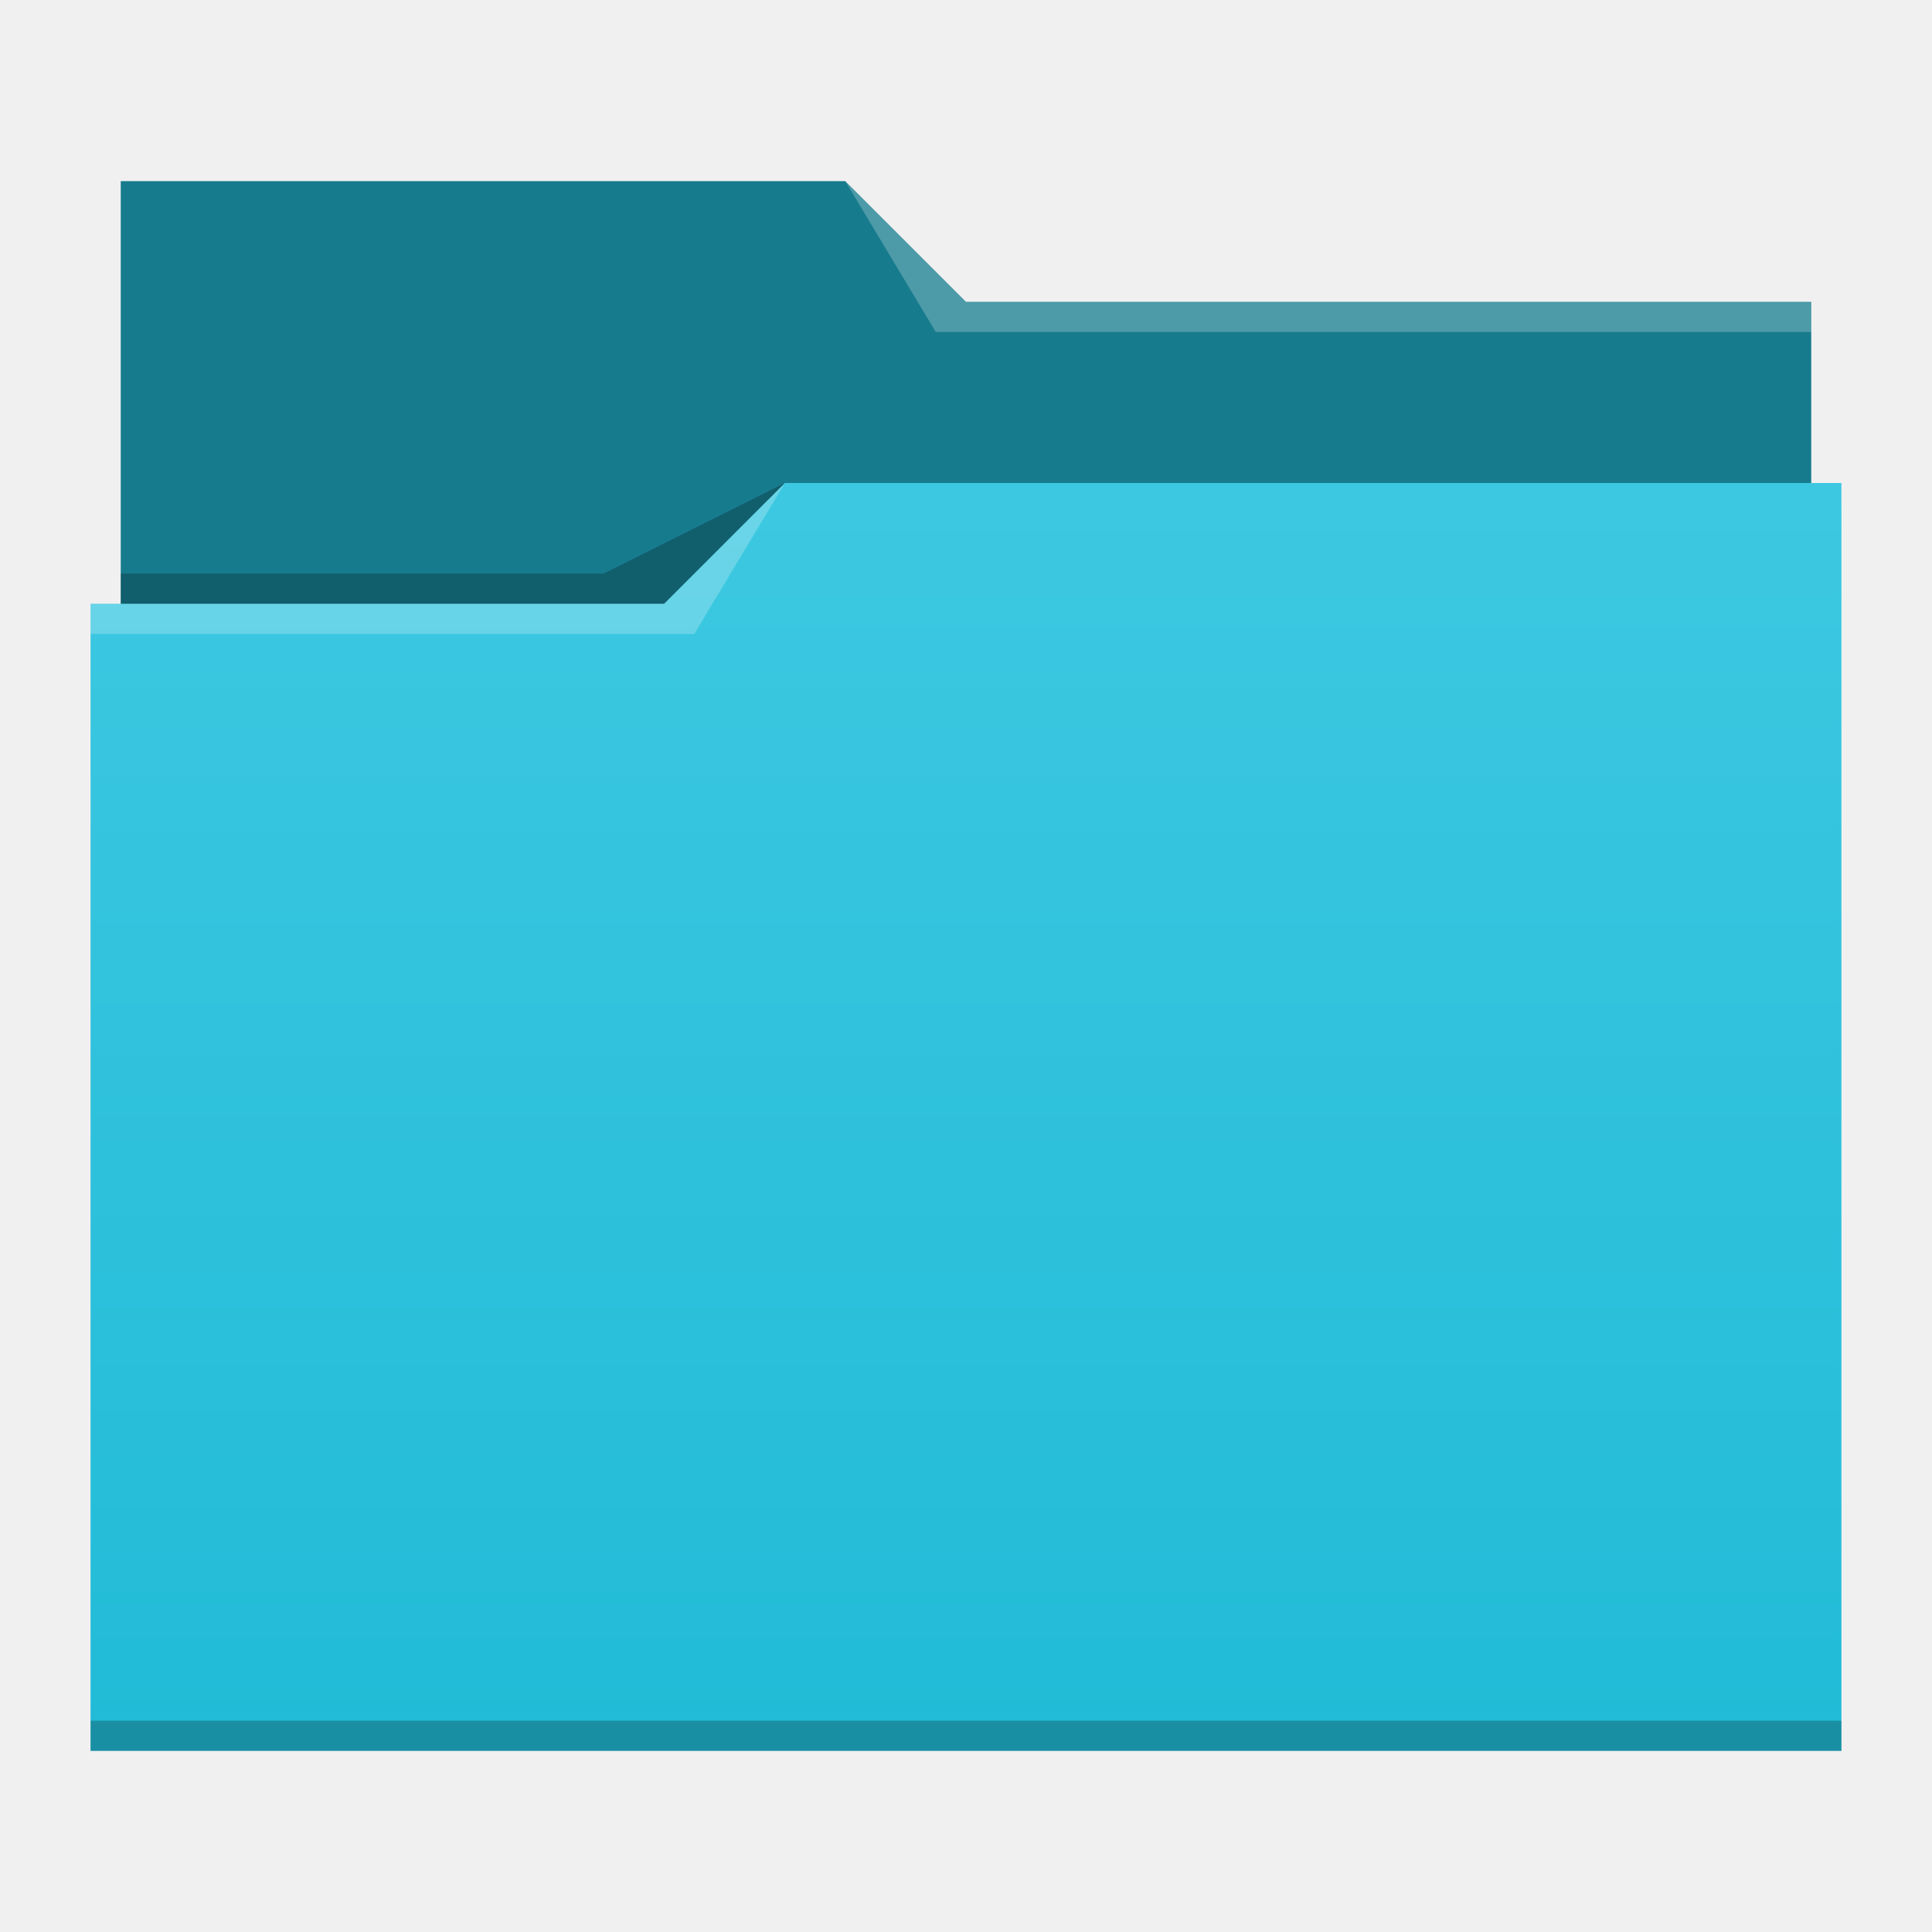
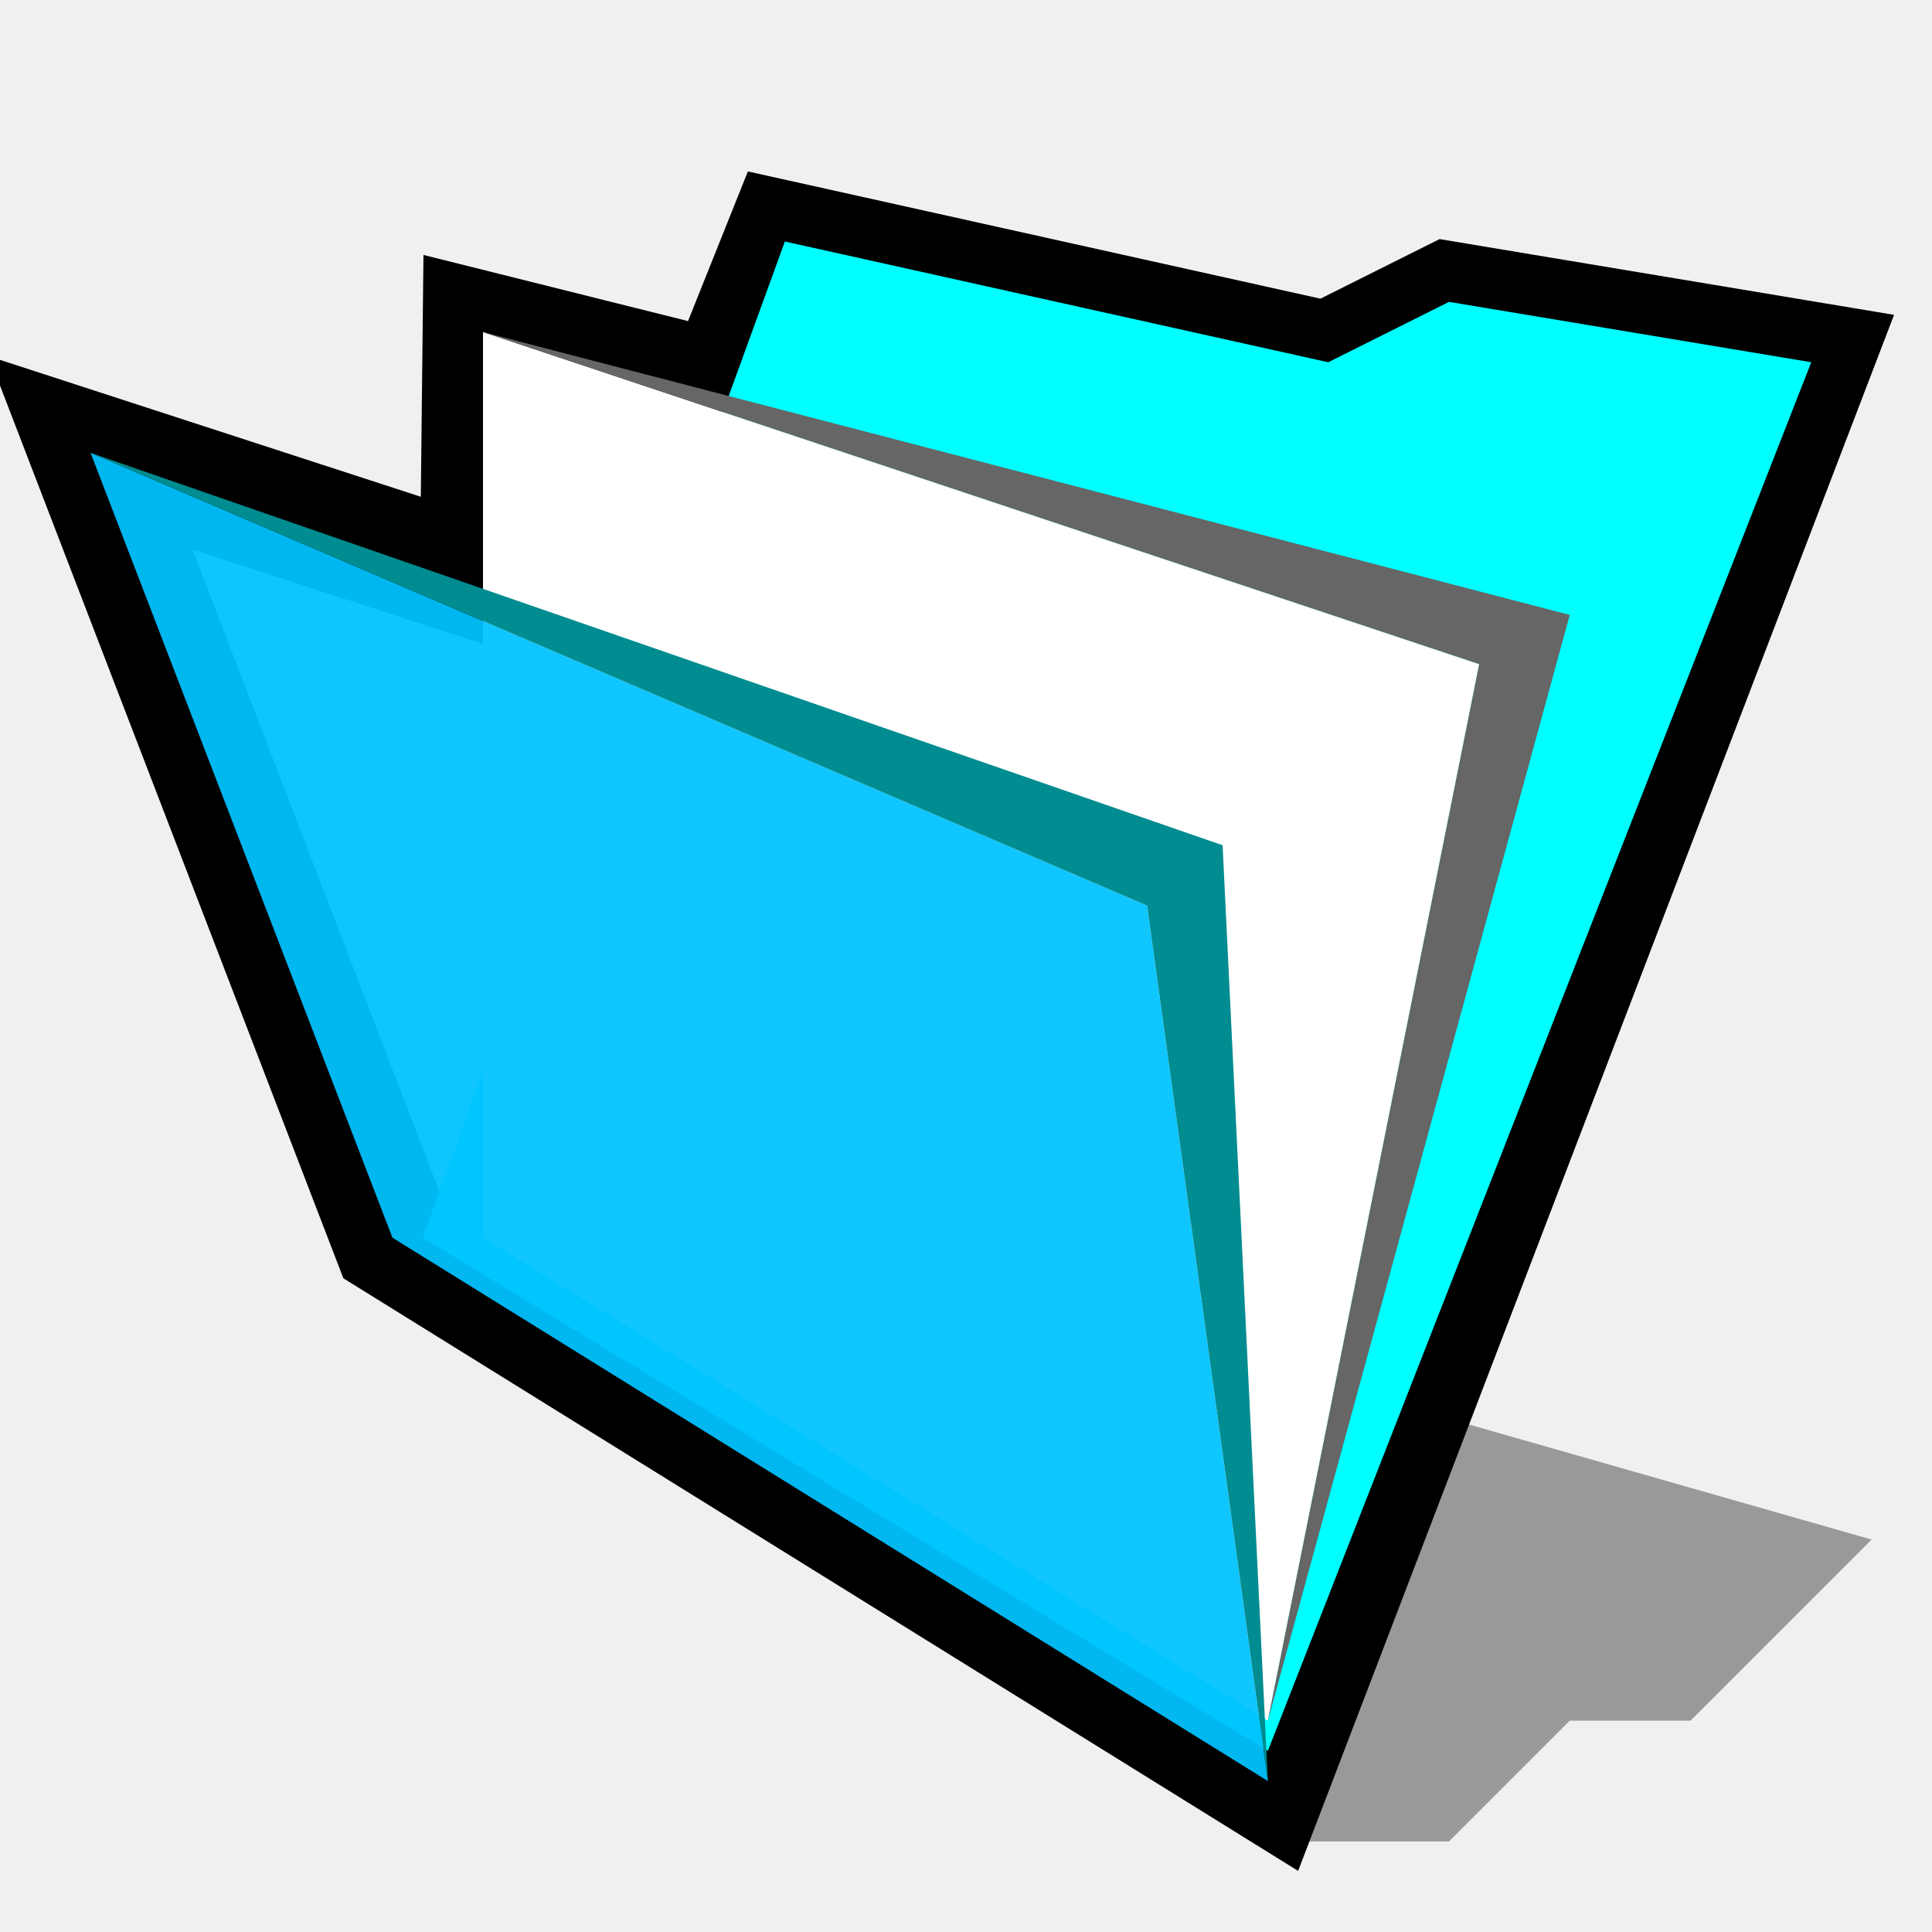
- <svg xmlns="http://www.w3.org/2000/svg" xmlns:xlink="http://www.w3.org/1999/xlink" width="64" version="1.1" height="64">
-   <defs id="defs5455">
-     <linearGradient id="linearGradient4178" xlink:href="#linearGradient4172-5" y1="541.798" y2="499.784" gradientUnits="userSpaceOnUse" x2="0" gradientTransform="matrix(1 0 0 0.9996746 0 0.176455)" />
-     <linearGradient id="linearGradient4172-5">
-       <stop style="stop-color:#21bbd7" id="stop4174-6" />
-       <stop offset="1" style="stop-color:#3dc8e1" id="stop4176-6" />
+ <svg xmlns="http://www.w3.org/2000/svg" xmlns:xlink="http://www.w3.org/1999/xlink" version="1.1" width="64" height="64" color-interpolation="linearRGB" id="svg2">
+   <defs id="defs42">
+     <linearGradient id="linearGradient3670">
+       <stop style="stop-color:#ffe600;stop-opacity:1;" offset="0" id="stop3672" />
+       <stop style="stop-color:#ffa800;stop-opacity:1;" offset="1" id="stop3674" />
+     </linearGradient>
+     <linearGradient y2="47.07" x2="102.74" y1="8.5" x1="102.6" gradientUnits="userSpaceOnUse" id="gradient0">
+       <stop id="stop11" stop-color="#face79" offset="0" />
+       <stop id="stop13" stop-color="#bc4105" offset="1" />
+     </linearGradient>
+     <linearGradient y2="55.34" x2="103.39" y1="12.68" x1="103.24" gradientUnits="userSpaceOnUse" id="gradient1">
+       <stop id="stop18" stop-color="#ffffff" offset="0" />
+       <stop id="stop20" stop-color="#8e8e8e" offset="1" />
+     </linearGradient>
+     <linearGradient y2="12.94" x2="101.46" y1="-26.66" x1="78.34" gradientUnits="userSpaceOnUse" id="gradient2">
+       <stop id="stop25" stop-color="#9a9a9a" offset="0" />
+       <stop id="stop27" stop-color="#505050" offset="1" />
+     </linearGradient>
+     <linearGradient y2="51.29" x2="97.54" y1="9.59" x1="88.52" gradientUnits="userSpaceOnUse" id="gradient3">
+       <stop id="stop32" stop-color="#ffe2ac" offset="0" />
+       <stop id="stop34" stop-color="#f49806" offset="1" />
+     </linearGradient>
+     <linearGradient id="linearGradient900">
+       <stop id="stop901" offset="0" style="stop-color:#000;stop-opacity:1;" />
+       <stop id="stop902" offset="1" style="stop-color:#fff;stop-opacity:1;" />
+     </linearGradient>
+     <linearGradient id="linearGradient903" xlink:href="#linearGradient900" />
+     <linearGradient id="linearGradient904" xlink:href="#linearGradient900" />
+     <linearGradient id="linearGradient905" xlink:href="#linearGradient900" />
+     <linearGradient id="linearGradient906" xlink:href="#linearGradient900" />
+     <linearGradient id="linearGradient907" xlink:href="#linearGradient900" />
+     <linearGradient y2="99.711" x2="191.039" y1="99.711" x1="172.346" gradientTransform="matrix(1.570947,0,0,1.570947,-68.3412,-138.0986)" gradientUnits="userSpaceOnUse" id="linearGradient2382" xlink:href="#XMLID_13_" />
+     <linearGradient y2="100.71" x2="194.938" y1="100.71" x1="170.449" gradientTransform="matrix(1.570947,0,0,1.570947,-68.3412,-138.0986)" gradientUnits="userSpaceOnUse" id="linearGradient2380" xlink:href="#XMLID_12_" />
+     <linearGradient y2="80.177" x2="189.135" y1="80.177" x1="171.381" gradientTransform="matrix(1.570947,0,0,1.570947,-68.3412,-138.0986)" gradientUnits="userSpaceOnUse" id="linearGradient2378" xlink:href="#XMLID_11_" />
+     <linearGradient y2="81.176" x2="193.295" y1="81.176" x1="169.221" gradientTransform="matrix(1.570947,0,0,1.570947,-68.3412,-138.0986)" gradientUnits="userSpaceOnUse" id="linearGradient2376" xlink:href="#XMLID_10_" />
+     <linearGradient y2="69.842" x2="168.797" y1="69.842" x1="160.666" gradientTransform="matrix(1.570947,0,0,1.570947,-68.3412,-138.0986)" gradientUnits="userSpaceOnUse" id="linearGradient2374" xlink:href="#XMLID_9_" />
+     <linearGradient y2="69.667" x2="171.857" y1="69.667" x1="158.666" gradientTransform="matrix(1.570947,0,0,1.570947,-68.3412,-138.0986)" gradientUnits="userSpaceOnUse" id="linearGradient2372" xlink:href="#XMLID_8_" />
+     <linearGradient y2="93.064" x2="166.486" y1="93.064" x1="145.959" gradientTransform="matrix(1.570947,0,0,1.570947,-68.3412,-138.0986)" gradientUnits="userSpaceOnUse" id="linearGradient2370" xlink:href="#XMLID_7_" />
+     <linearGradient y2="98.641" x2="154.453" y1="98.641" x1="139.912" gradientTransform="matrix(1.570947,0,0,1.570947,-68.3412,-138.0986)" gradientUnits="userSpaceOnUse" id="linearGradient2368" xlink:href="#XMLID_6_" />
+     <linearGradient y2="105.755" x2="141.162" y1="96.094" x1="131.501" gradientTransform="matrix(1.570947,0,0,1.570947,-68.3412,-138.0986)" gradientUnits="userSpaceOnUse" id="linearGradient2366" xlink:href="#XMLID_5_" />
+     <radialGradient r="45.424" fy="994.024" fx="223.238" cy="994.024" cx="223.238" gradientTransform="matrix(2.133345,-0.9771287,0.8197199,1.789779,-1230.711,-1528.965)" gradientUnits="userSpaceOnUse" id="radialGradient2364" xlink:href="#XMLID_4_" />
+     <linearGradient y2="142.85" x2="111.788" y1="230.285" x1="111.788" gradientTransform="matrix(1.570947,0,0,1.570947,-68.3412,-138.0986)" gradientUnits="userSpaceOnUse" id="linearGradient2362" xlink:href="#XMLID_3_" />
+     <linearGradient gradientTransform="matrix(1.570947,0,0,1.570947,-72.11239,-74.10334)" id="XMLID_13_" gradientUnits="userSpaceOnUse" x1="172.346" y1="99.711" x2="191.039" y2="99.711">
+       <stop offset="0" style="stop-color:#FFAE00" id="stop3253" />
+       <stop offset="1" style="stop-color:#FFF030" id="stop3254" />
+     </linearGradient>
+     <linearGradient gradientTransform="matrix(1.570947,0,0,1.570947,-72.11239,-74.10334)" id="XMLID_12_" gradientUnits="userSpaceOnUse" x1="170.449" y1="100.71" x2="194.938" y2="100.71">
+       <stop offset="0" style="stop-color:#FF6D00" id="stop3246" />
+       <stop offset="1" style="stop-color:#FF3300" id="stop3247" />
+     </linearGradient>
+     <linearGradient gradientTransform="matrix(1.570947,0,0,1.570947,-72.11239,-74.10334)" id="XMLID_11_" gradientUnits="userSpaceOnUse" x1="171.381" y1="80.177" x2="189.135" y2="80.177">
+       <stop offset="0" style="stop-color:#FFAE00" id="stop3239" />
+       <stop offset="1" style="stop-color:#FFF030" id="stop3240" />
+     </linearGradient>
+     <linearGradient gradientTransform="matrix(1.570947,0,0,1.570947,-72.11239,-74.10334)" id="XMLID_10_" gradientUnits="userSpaceOnUse" x1="169.221" y1="81.176" x2="193.295" y2="81.176">
+       <stop offset="0" style="stop-color:#FF6D00" id="stop3232" />
+       <stop offset="1" style="stop-color:#FF3300" id="stop3233" />
+     </linearGradient>
+     <linearGradient gradientTransform="matrix(1.570947,0,0,1.570947,-72.11239,-74.10334)" id="XMLID_9_" gradientUnits="userSpaceOnUse" x1="160.666" y1="69.842" x2="168.797" y2="69.842">
+       <stop offset="0" style="stop-color:#FFAE00" id="stop3225" />
+       <stop offset="1" style="stop-color:#FFF030" id="stop3226" />
+     </linearGradient>
+     <linearGradient gradientTransform="matrix(1.570947,0,0,1.570947,-72.11239,-74.10334)" id="XMLID_8_" gradientUnits="userSpaceOnUse" x1="158.666" y1="69.667" x2="171.857" y2="69.667">
+       <stop offset="0" style="stop-color:#FF6D00" id="stop3218" />
+       <stop offset="1" style="stop-color:#FF3300" id="stop3219" />
+     </linearGradient>
+     <linearGradient gradientTransform="matrix(1.570947,0,0,1.570947,-72.11239,-74.10334)" id="XMLID_7_" gradientUnits="userSpaceOnUse" x1="145.959" y1="93.064" x2="166.486" y2="93.064">
+       <stop offset="0" style="stop-color:#FF9200" id="stop3203" />
+       <stop offset="0.264" style="stop-color:#FF0000" id="stop3204" />
+       <stop offset="0.375" style="stop-color:#FA0000" id="stop3205" />
+       <stop offset="0.509" style="stop-color:#EB0000" id="stop3206" />
+       <stop offset="0.655" style="stop-color:#D20000" id="stop3207" />
+       <stop offset="0.811" style="stop-color:#B00000" id="stop3208" />
+       <stop offset="0.971" style="stop-color:#850000" id="stop3209" />
+       <stop offset="1" style="stop-color:#7C0000" id="stop3210" />
+     </linearGradient>
+     <linearGradient gradientTransform="matrix(1.570947,0,0,1.570947,-72.11239,-74.10334)" id="XMLID_6_" gradientUnits="userSpaceOnUse" x1="139.912" y1="98.641" x2="154.453" y2="98.641">
+       <stop offset="0" style="stop-color:#BBBBBB" id="stop3196" />
+       <stop offset="1" style="stop-color:#888888" id="stop3197" />
+     </linearGradient>
+     <linearGradient gradientTransform="matrix(1.570947,0,0,1.570947,-72.11239,-74.10334)" id="XMLID_5_" gradientUnits="userSpaceOnUse" x1="131.501" y1="96.094" x2="141.162" y2="105.755">
+       <stop offset="0" style="stop-color:#FFFFFF" id="stop3188" />
+       <stop offset="1" style="stop-color:#000000" id="stop3189" />
+     </linearGradient>
+     <radialGradient id="XMLID_4_" cx="223.238" cy="994.024" r="45.424" fx="223.238" fy="994.024" gradientTransform="matrix(2.133345,-0.9771287,0.8197199,1.789779,-1234.482,-1464.97)" gradientUnits="userSpaceOnUse">
+       <stop offset="0" style="stop-color:#FFFFFF" id="stop3180" />
+       <stop offset="1" style="stop-color:#000000" id="stop3181" />
+     </radialGradient>
+     <linearGradient gradientTransform="matrix(1.570947,0,0,1.570947,-72.11239,-74.10334)" id="XMLID_3_" gradientUnits="userSpaceOnUse" x1="111.788" y1="230.285" x2="111.788" y2="142.85">
+       <stop offset="0" style="stop-color:#FFFFFF" id="stop3166" />
+       <stop offset="0.102" style="stop-color:#FAFAFA" id="stop3167" />
+       <stop offset="0.226" style="stop-color:#EBEBEB" id="stop3168" />
+       <stop offset="0.361" style="stop-color:#D2D2D2" id="stop3169" />
+       <stop offset="0.504" style="stop-color:#B0B0B0" id="stop3170" />
+       <stop offset="0.653" style="stop-color:#848484" id="stop3171" />
+       <stop offset="0.808" style="stop-color:#4E4E4E" id="stop3172" />
+       <stop offset="0.965" style="stop-color:#0F0F0F" id="stop3173" />
+       <stop offset="1" style="stop-color:#000000" id="stop3174" />
    </linearGradient>
  </defs>
-   <g id="layer1" transform="matrix(1 0 0 1 -384.5714 -483.798)">
-     <path style="fill:#167b8d" id="rect4180" d="m 388.571,489.798 0,5 0,22 c 0,0.554 0.446,1 1,1 l 54,0 c 0.554,0 1,-0.446 1,-1 l 0,-21.99 c 0,-0.003 -0.002,-0.006 -0.002,-0.01 l 0.002,0 0,-1 -28,0 -4,-4 -24,0 z" />
-     <path style="fill:url(#linearGradient4178)" id="rect4113" d="m 410.571,499.798 -4,4 -19,0 0,1 0.002,0 c -5e-5,0.004 -0.002,0.008 -0.002,0.012 l 0,35.988 0,1 1,0 56,0 1,0 0,-1 0,-35.988 0,-0.012 0,-5 z" />
-     <path style="fill:#ffffff;fill-opacity:0.235;fill-rule:evenodd" id="path4224-1" d="m 387.571,503.798 0,1 20,0 3,-5 -4,4 z" />
-     <path style="fill-opacity:0.235;fill-rule:evenodd" id="path4228-7" d="m 388.571,502.798 0,1 18,0 4,-4 -6,3 z" />
-     <path style="fill-opacity:0.235" id="path4151-2" d="m 387.571,540.798 0,1 1,0 56,0 1,0 0,-1 -1,0 -56,0 -1,0 z" />
-     <path style="fill:#ffffff;fill-opacity:0.235;fill-rule:evenodd" id="path4196" d="m 412.571,489.798 3,5 2,0 27,0 0,-1 -27,0 -1,0 z" />
-   </g>
+   <path id="path6" d="m 42,61 h 6 l 4,-4 h 4 l 6,-6 -14,-4 -6,14 z" style="fill:#999999;fill-opacity:1" />
+   <path id="path8" d="M 3,15 13,41 42,59 60,12 48,10 44,12 26,8 24,13 16,11 15.91,19.2 3,15 z" style="fill:none;stroke:#000000;stroke-width:4" />
+   <path id="path15" d="M 26,8 14,41 42,58 60,12 48,10 44,12 26,8 z" style="fill:#00ffff;fill-opacity:1" />
+   <path id="path22" d="M 16,11 V 41 L 42,57 49,22 16,11 z" style="fill:#ffffff;fill-opacity:1" />
+   <path id="path29" d="M 16,11 49,22 42,57 52,20.37 16,11 z" style="fill:#666666;fill-opacity:1" />
+   <path id="path36" d="M 3,15 13,41 42,59 38,30 3,15 z" style="fill:#00c2ff;fill-opacity:0.941" />
+   <path id="path38" d="M 3,15 38,30 42,59 40.5,28 3,15 z" style="fill:#008c90;fill-opacity:1" />
</svg>
